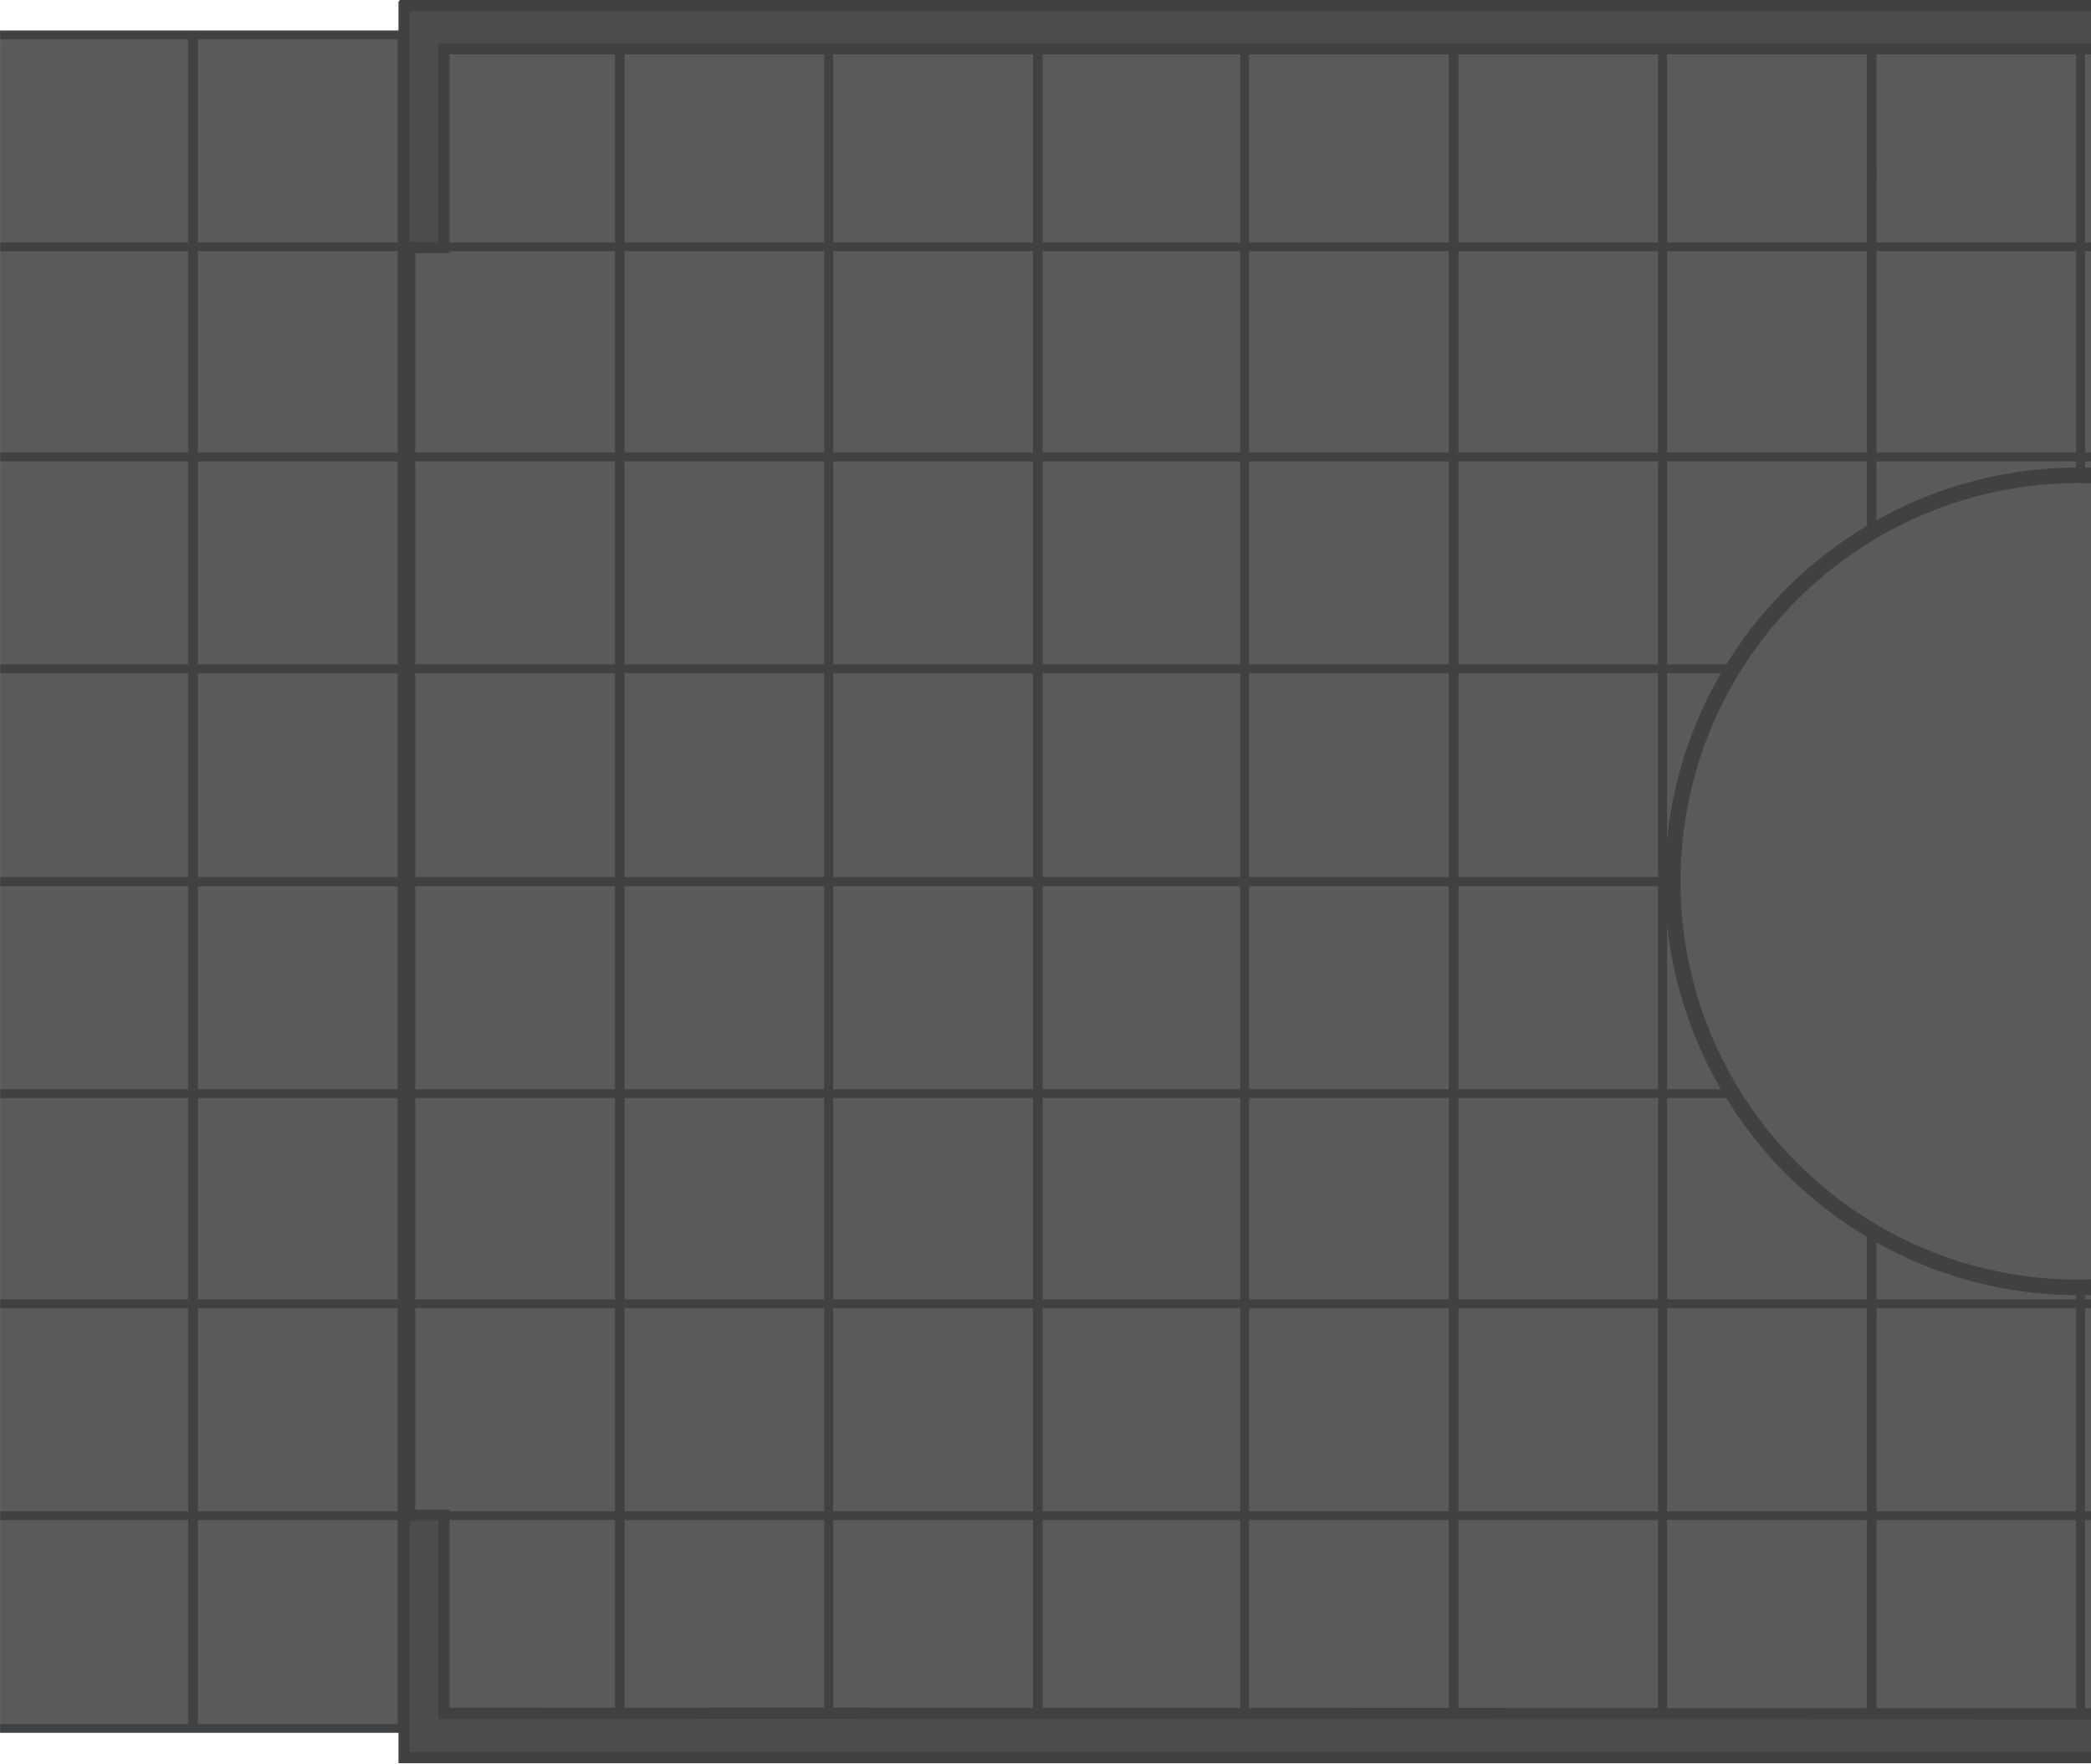
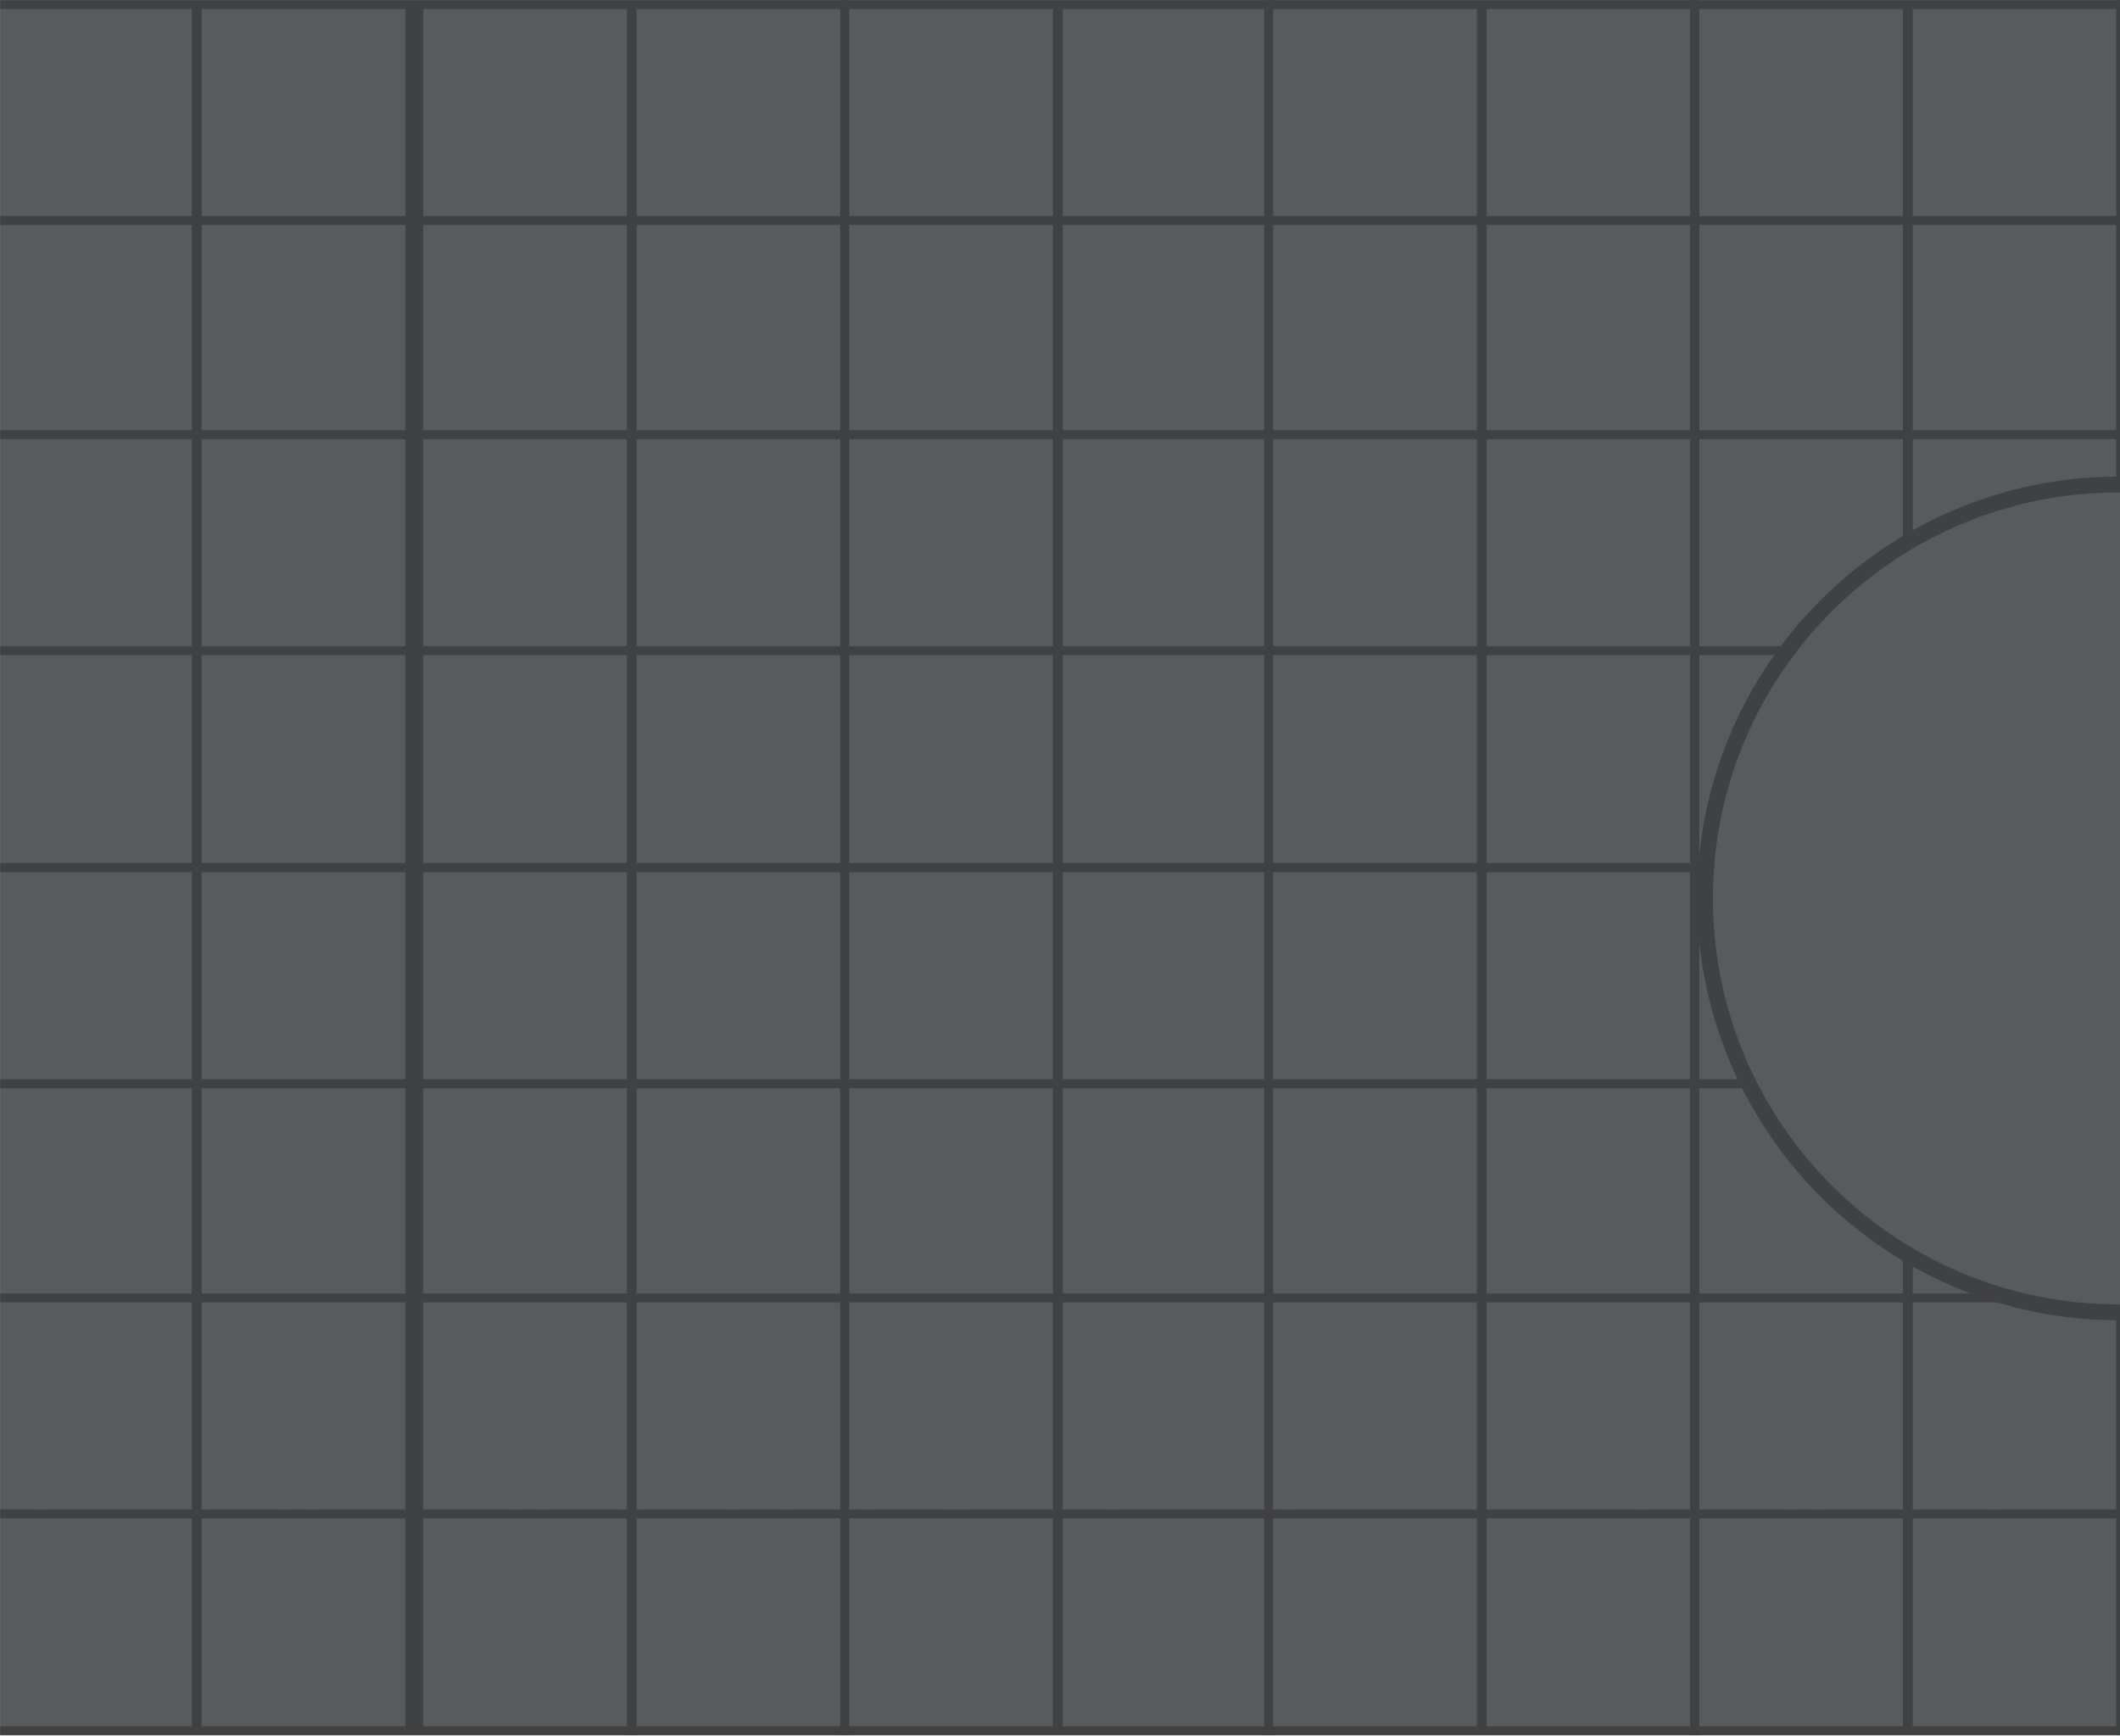
- <svg xmlns="http://www.w3.org/2000/svg" xmlns:xlink="http://www.w3.org/1999/xlink" xml:space="preserve" width="941.563" height="793.959" viewBox="0 0 941.563 793.959" version="1.1" id="svg293">
+ <svg xmlns="http://www.w3.org/2000/svg" xmlns:xlink="http://www.w3.org/1999/xlink" xml:space="preserve" width="936.563" height="766.567" viewBox="0 0 936.563 766.567" version="1.1" id="svg293">
  <defs id="defs279">
-     <pattern xlink:href="#a" id="b" x="183" y="0" patternTransform="matrix(1.01992 0 0 .99995 -185.829 0)" preserveAspectRatio="xMidYMid" />
+     <pattern xlink:href="#a" id="b" x="183" y="0" patternTransform="matrix(0.05842102,0,0,0.05842708,-24.41529,-3.705149)" preserveAspectRatio="xMidYMid" />
    <pattern id="a" width="1507.961" height="766.544" patternTransform="translate(2.77 13.708)" patternUnits="userSpaceOnUse" preserveAspectRatio="xMidYMid">
      <path d="M1.961 2H95.89v95.805H1.961zm94.321 0h93.929v95.805H96.282z" style="fill:#585a5c;fill-opacity:1;stroke:#404143;stroke-width:3.961;stroke-dasharray:none;stroke-opacity:1" id="path200" />
      <path d="M1.961 97.405H95.89v95.805H1.961zm94.321 0h93.929v95.805H96.282z" style="fill:#585a5c;fill-opacity:1;stroke:#404143;stroke-width:3.961;stroke-dasharray:none;stroke-opacity:1" id="path202" />
      <path d="M190.211 2h93.929v95.805h-93.929zm94.321 0h93.929v95.805h-93.929z" style="fill:#585a5c;fill-opacity:1;stroke:#404143;stroke-width:3.961;stroke-dasharray:none;stroke-opacity:1" id="path204" />
      <path d="M190.211 97.405h93.929v95.805h-93.929zm94.321 0h93.929v95.805h-93.929zM1.961 192.01H95.89v95.805H1.961z" style="fill:#585a5c;fill-opacity:1;stroke:#404143;stroke-width:3.961;stroke-dasharray:none;stroke-opacity:1" id="path206" />
      <path d="M96.282 192.01h93.929v95.805H96.282zM1.961 287.415H95.89v95.805H1.961z" style="fill:#585a5c;fill-opacity:1;stroke:#404143;stroke-width:3.961;stroke-dasharray:none;stroke-opacity:1" id="path208" />
      <path d="M96.282 287.415h93.929v95.805H96.282z" style="fill:#585a5c;fill-opacity:1;stroke:#404143;stroke-width:3.961;stroke-dasharray:none;stroke-opacity:1" id="path210" />
      <path d="M190.211 192.01h93.929v95.805h-93.929zm94.321 0h93.929v95.805h-93.929z" style="fill:#585a5c;fill-opacity:1;stroke:#404143;stroke-width:3.961;stroke-dasharray:none;stroke-opacity:1" id="path212" />
      <path d="M190.211 287.415h93.929v95.805h-93.929zm94.321 0h93.929v95.805h-93.929zM377.481 2h93.929v95.805h-93.929zm94.32 0h93.929v95.805h-93.929z" style="fill:#585a5c;fill-opacity:1;stroke:#404143;stroke-width:3.961;stroke-dasharray:none;stroke-opacity:1" id="path214" />
      <path d="M377.481 97.405h93.929v95.805h-93.929zm94.32 0h93.929v95.805h-93.929zM565.731 2h93.929v95.805h-93.929zm94.32 0h93.929v95.805h-93.929z" style="fill:#585a5c;fill-opacity:1;stroke:#404143;stroke-width:3.961;stroke-dasharray:none;stroke-opacity:1" id="path216" />
      <path d="M565.731 97.405h93.929v95.805h-93.929zm94.32 0h93.929v95.805h-93.929zm-282.57 94.605h93.929v95.805h-93.929zm94.32 0h93.929v95.805h-93.929z" style="fill:#585a5c;fill-opacity:1;stroke:#404143;stroke-width:3.961;stroke-dasharray:none;stroke-opacity:1" id="path218" />
      <path d="M377.481 287.415h93.929v95.805h-93.929zm94.32 0h93.929v95.805h-93.929zm93.93-95.405h93.929v95.805h-93.929zm94.32 0h93.929v95.805h-93.929z" style="fill:#585a5c;fill-opacity:1;stroke:#404143;stroke-width:3.961;stroke-dasharray:none;stroke-opacity:1" id="path220" />
      <path d="M565.731 287.415h93.929v95.805h-93.929zm94.32 0h93.929v95.805h-93.929zM1.961 383.324H95.89v95.805H1.961zm94.321 0h93.929v95.805H96.282z" style="fill:#585a5c;fill-opacity:1;stroke:#404143;stroke-width:3.961;stroke-dasharray:none;stroke-opacity:1" id="path222" />
      <path d="M1.961 478.729H95.89v95.805H1.961zm94.321 0h93.929v95.805H96.282z" style="fill:#585a5c;fill-opacity:1;stroke:#404143;stroke-width:3.961;stroke-dasharray:none;stroke-opacity:1" id="path224" />
      <path d="M190.211 383.324h93.929v95.805h-93.929zm94.321 0h93.929v95.805h-93.929z" style="fill:#585a5c;fill-opacity:1;stroke:#404143;stroke-width:3.961;stroke-dasharray:none;stroke-opacity:1" id="path226" />
      <path d="M190.211 478.729h93.929v95.805h-93.929zm94.321 0h93.929v95.805h-93.929zM1.961 573.334H95.89v95.805H1.961z" style="fill:#585a5c;fill-opacity:1;stroke:#404143;stroke-width:3.961;stroke-dasharray:none;stroke-opacity:1" id="path228" />
      <path d="M96.282 573.334h93.929v95.805H96.282zM1.961 668.739H95.89v95.805H1.961z" style="fill:#585a5c;fill-opacity:1;stroke:#404143;stroke-width:3.961;stroke-dasharray:none;stroke-opacity:1" id="path230" />
      <path d="M96.282 668.739h93.929v95.805H96.282z" style="fill:#585a5c;fill-opacity:1;stroke:#404143;stroke-width:3.961;stroke-dasharray:none;stroke-opacity:1" id="path232" />
      <path d="M190.211 573.334h93.929v95.805h-93.929zm94.321 0h93.929v95.805h-93.929z" style="fill:#585a5c;fill-opacity:1;stroke:#404143;stroke-width:3.961;stroke-dasharray:none;stroke-opacity:1" id="path234" />
      <path d="M190.211 668.739h93.929v95.805h-93.929zm94.321 0h93.929v95.805h-93.929zm92.949-285.415h93.929v95.805h-93.929zm94.32 0h93.929v95.805h-93.929z" style="fill:#585a5c;fill-opacity:1;stroke:#404143;stroke-width:3.961;stroke-dasharray:none;stroke-opacity:1" id="path236" />
      <path d="M377.481 478.729h93.929v95.805h-93.929zm94.32 0h93.929v95.805h-93.929zm93.93-95.405h93.929v95.805h-93.929zm94.32 0h93.929v95.805h-93.929z" style="fill:#585a5c;fill-opacity:1;stroke:#404143;stroke-width:3.961;stroke-dasharray:none;stroke-opacity:1" id="path238" />
      <path d="M565.731 478.729h93.929v95.805h-93.929zm94.32 0h93.929v95.805h-93.929zm-282.57 94.605h93.929v95.805h-93.929zm94.32 0h93.929v95.805h-93.929z" style="fill:#585a5c;fill-opacity:1;stroke:#404143;stroke-width:3.961;stroke-dasharray:none;stroke-opacity:1" id="path240" />
      <path d="M377.481 668.739h93.929v95.805h-93.929zm94.32 0h93.929v95.805h-93.929zm93.93-95.405h93.929v95.805h-93.929zm94.32 0h93.929v95.805h-93.929z" style="fill:#585a5c;fill-opacity:1;stroke:#404143;stroke-width:3.961;stroke-dasharray:none;stroke-opacity:1" id="path242" />
      <path d="M565.731 668.739h93.929v95.805h-93.929zm94.32 0h93.929v95.805h-93.929zM753.981 2h93.929v95.805h-93.929zm94.32 0h93.929v95.805h-93.929z" style="fill:#585a5c;fill-opacity:1;stroke:#404143;stroke-width:3.961;stroke-dasharray:none;stroke-opacity:1" id="path244" />
      <path d="M753.981 97.405h93.929v95.805h-93.929zm94.32 0h93.929v95.805h-93.929zM942.231 2h93.929v95.805h-93.929zm94.32 0h93.929v95.805h-93.929z" style="fill:#585a5c;fill-opacity:1;stroke:#404143;stroke-width:3.961;stroke-dasharray:none;stroke-opacity:1" id="path246" />
      <path d="M942.231 97.405h93.929v95.805h-93.929zm94.32 0h93.929v95.805h-93.929zm-282.57 94.605h93.929v95.805h-93.929zm94.32 0h93.929v95.805h-93.929z" style="fill:#585a5c;fill-opacity:1;stroke:#404143;stroke-width:3.961;stroke-dasharray:none;stroke-opacity:1" id="path248" />
      <path d="M753.981 287.415h93.929v95.805h-93.929zm94.32 0h93.929v95.805h-93.929zm93.93-95.405h93.929v95.805h-93.929zm94.32 0h93.929v95.805h-93.929z" style="fill:#585a5c;fill-opacity:1;stroke:#404143;stroke-width:3.961;stroke-dasharray:none;stroke-opacity:1" id="path250" />
      <path d="M942.231 287.415h93.929v95.805h-93.929zm94.32 0h93.929v95.805h-93.929zM1129.5 2h93.929v95.805H1129.5zm94.321 0h93.929v95.805h-93.929z" style="fill:#585a5c;fill-opacity:1;stroke:#404143;stroke-width:3.961;stroke-dasharray:none;stroke-opacity:1" id="path252" />
      <path d="M1129.5 97.405h93.929v95.805H1129.5zm94.321 0h93.929v95.805h-93.929zM1317.75 2h93.929v95.805h-93.929zm94.321 0H1506v95.805h-93.929z" style="fill:#585a5c;fill-opacity:1;stroke:#404143;stroke-width:3.961;stroke-dasharray:none;stroke-opacity:1" id="path254" />
      <path d="M1317.75 97.405h93.929v95.805h-93.929zm94.321 0H1506v95.805h-93.929zM1129.5 192.01h93.929v95.805H1129.5zm94.321 0h93.929v95.805h-93.929z" style="fill:#585a5c;fill-opacity:1;stroke:#404143;stroke-width:3.961;stroke-dasharray:none;stroke-opacity:1" id="path256" />
      <path d="M1129.5 287.415h93.929v95.805H1129.5zm94.321 0h93.929v95.805h-93.929zm93.929-95.405h93.929v95.805h-93.929zm94.321 0H1506v95.805h-93.929z" style="fill:#585a5c;fill-opacity:1;stroke:#404143;stroke-width:3.961;stroke-dasharray:none;stroke-opacity:1" id="path258" />
      <path d="M1317.75 287.415h93.929v95.805h-93.929zm94.321 0H1506v95.805h-93.929zm-658.09 95.909h93.929v95.805h-93.929zm94.32 0h93.929v95.805h-93.929z" style="fill:#585a5c;fill-opacity:1;stroke:#404143;stroke-width:3.961;stroke-dasharray:none;stroke-opacity:1" id="path260" />
      <path d="M753.981 478.729h93.929v95.805h-93.929zm94.32 0h93.929v95.805h-93.929zm93.93-95.405h93.929v95.805h-93.929zm94.32 0h93.929v95.805h-93.929z" style="fill:#585a5c;fill-opacity:1;stroke:#404143;stroke-width:3.961;stroke-dasharray:none;stroke-opacity:1" id="path262" />
      <path d="M942.231 478.729h93.929v95.805h-93.929zm94.32 0h93.929v95.805h-93.929zm-282.57 94.605h93.929v95.805h-93.929zm94.32 0h93.929v95.805h-93.929z" style="fill:#585a5c;fill-opacity:1;stroke:#404143;stroke-width:3.961;stroke-dasharray:none;stroke-opacity:1" id="path264" />
      <path d="M753.981 668.739h93.929v95.805h-93.929zm94.32 0h93.929v95.805h-93.929zm93.93-95.405h93.929v95.805h-93.929zm94.32 0h93.929v95.805h-93.929z" style="fill:#585a5c;fill-opacity:1;stroke:#404143;stroke-width:3.961;stroke-dasharray:none;stroke-opacity:1" id="path266" />
      <path d="M942.231 668.739h93.929v95.805h-93.929zm94.32 0h93.929v95.805h-93.929zm92.949-285.415h93.929v95.805H1129.5zm94.321 0h93.929v95.805h-93.929z" style="fill:#585a5c;fill-opacity:1;stroke:#404143;stroke-width:3.961;stroke-dasharray:none;stroke-opacity:1" id="path268" />
      <path d="M1129.5 478.729h93.929v95.805H1129.5zm94.321 0h93.929v95.805h-93.929zm93.929-95.405h93.929v95.805h-93.929zm94.321 0H1506v95.805h-93.929z" style="fill:#585a5c;fill-opacity:1;stroke:#404143;stroke-width:3.961;stroke-dasharray:none;stroke-opacity:1" id="path270" />
      <path d="M1317.75 478.729h93.929v95.805h-93.929zm94.321 0H1506v95.805h-93.929zM1129.5 573.334h93.929v95.805H1129.5zm94.321 0h93.929v95.805h-93.929z" style="fill:#585a5c;fill-opacity:1;stroke:#404143;stroke-width:3.961;stroke-dasharray:none;stroke-opacity:1" id="path272" />
      <path d="M1129.5 668.739h93.929v95.805H1129.5zm94.321 0h93.929v95.805h-93.929zm93.929-95.405h93.929v95.805h-93.929zm94.321 0H1506v95.805h-93.929z" style="fill:#585a5c;fill-opacity:1;stroke:#404143;stroke-width:3.961;stroke-dasharray:none;stroke-opacity:1" id="path274" />
      <path d="M1317.75 668.739h93.929v95.805h-93.929zm94.321 0H1506v95.805h-93.929z" style="fill:#585a5c;fill-opacity:1;stroke:#404143;stroke-width:3.961;stroke-dasharray:none;stroke-opacity:1" id="path276" />
    </pattern>
  </defs>
  <g style="fill:#585a5c;fill-opacity:1;stroke:#404143;stroke-width:0.221;stroke-dasharray:none;stroke-opacity:1" id="g291">
    <g transform="matrix(17.11591,0,0,17.11591,417.907,63.417)" id="g287">
      <g style="fill:#585a5c;fill-opacity:1;stroke:#404143;stroke-width:0.221;stroke-dasharray:none;stroke-opacity:1" id="g283">
-         <path stroke="none" d="M -185.829,0 H 1734.946 V 766.504 H -185.829 Z" style="fill:url(#b);stroke:none;stroke-width:0.223" transform="matrix(0.05728,0,0,0.05843,-13.771,-2.904)" id="path281" />
+         <path stroke="none" d="M -24.415,-3.705 H 85.607 V 41.082 H -24.415 Z" style="fill:url(#b);stroke:none;stroke-width:0.013" id="path281" />
      </g>
      <circle cx="30.274" cy="19.482" r="10.683" style="fill:#585a5c;fill-opacity:1;stroke:#404143;stroke-width:0.409;stroke-dasharray:none;stroke-opacity:1" id="circle285" />
    </g>
-     <path d="m -13.802,-3.603 v 0.03 h -0.029 v 6.338 h 1.052 v -5.229 h 85.972 v 5.23 h 1.11 v -6.369 z m -0.029,39.714 v 6.381 h 88.135 v -6.381 h -1.11 v 5.24 l -85.973,-0.03 v -5.21 z" style="fill:#4a4c4d;fill-opacity:1;stroke:#404143;stroke-width:0.292;stroke-dasharray:none;stroke-opacity:1" transform="matrix(17.11591,0,0,17.11591,418.657,64.167)" id="path289" />
  </g>
</svg>
